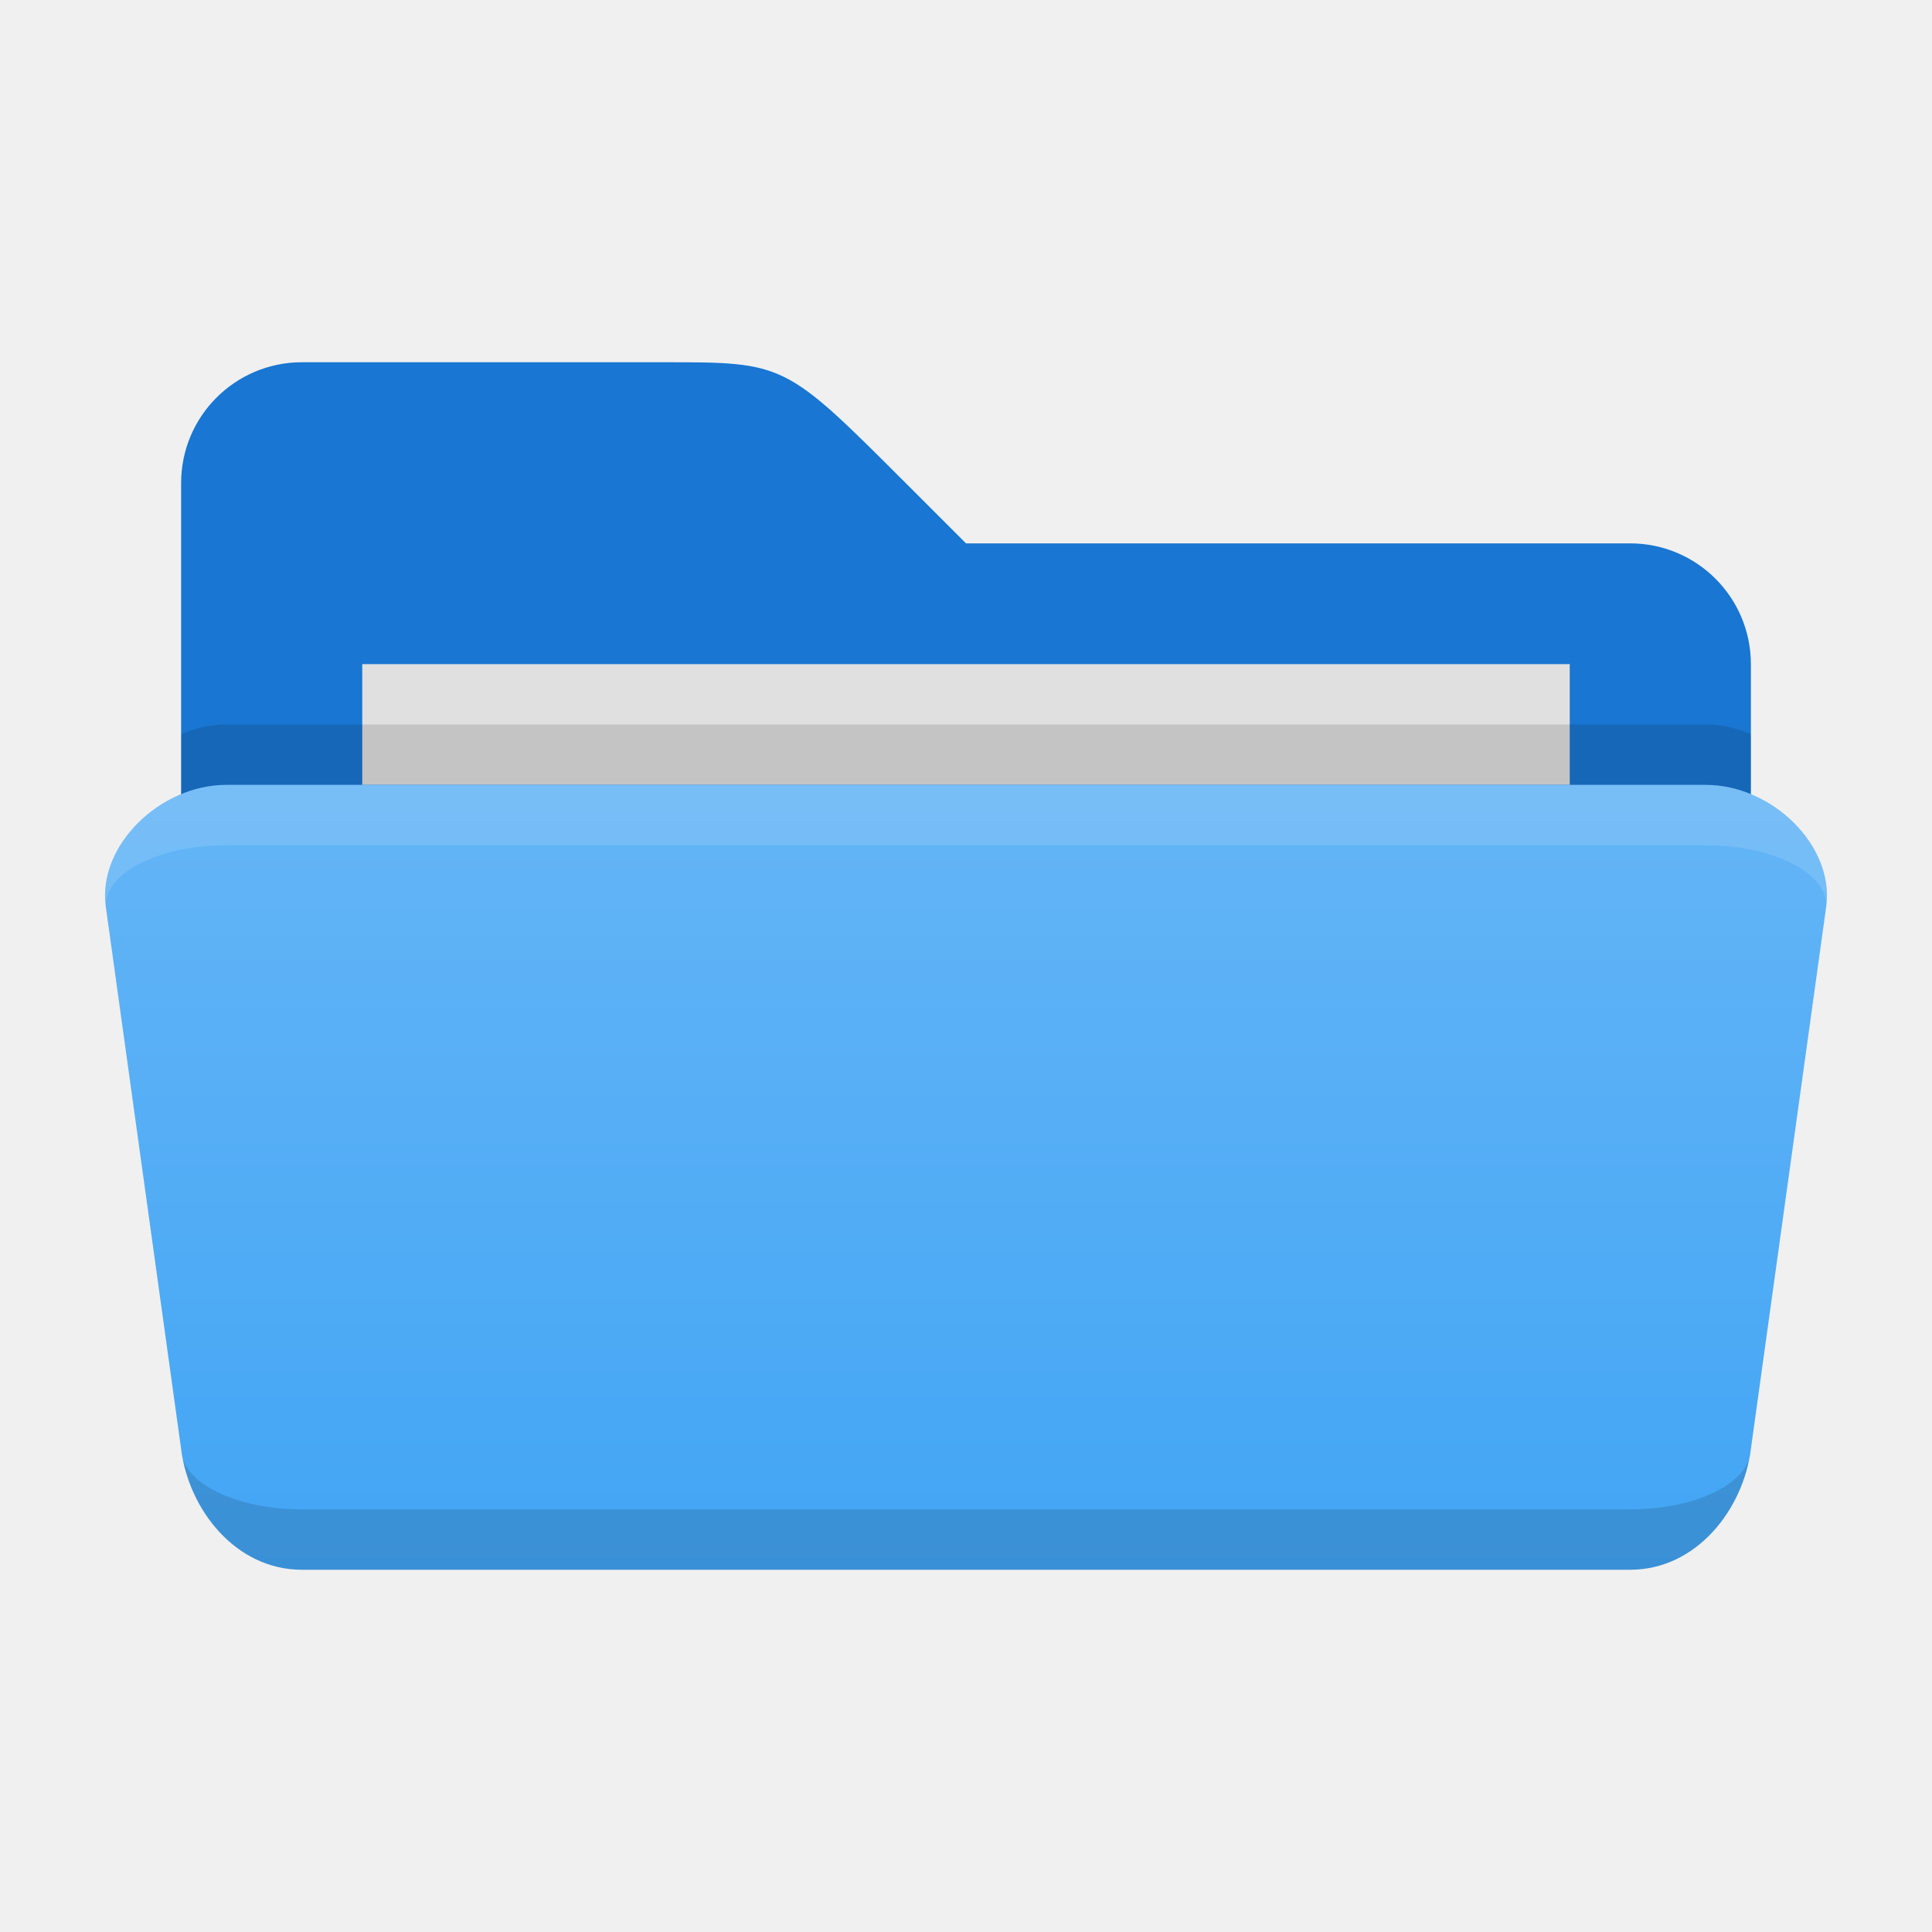
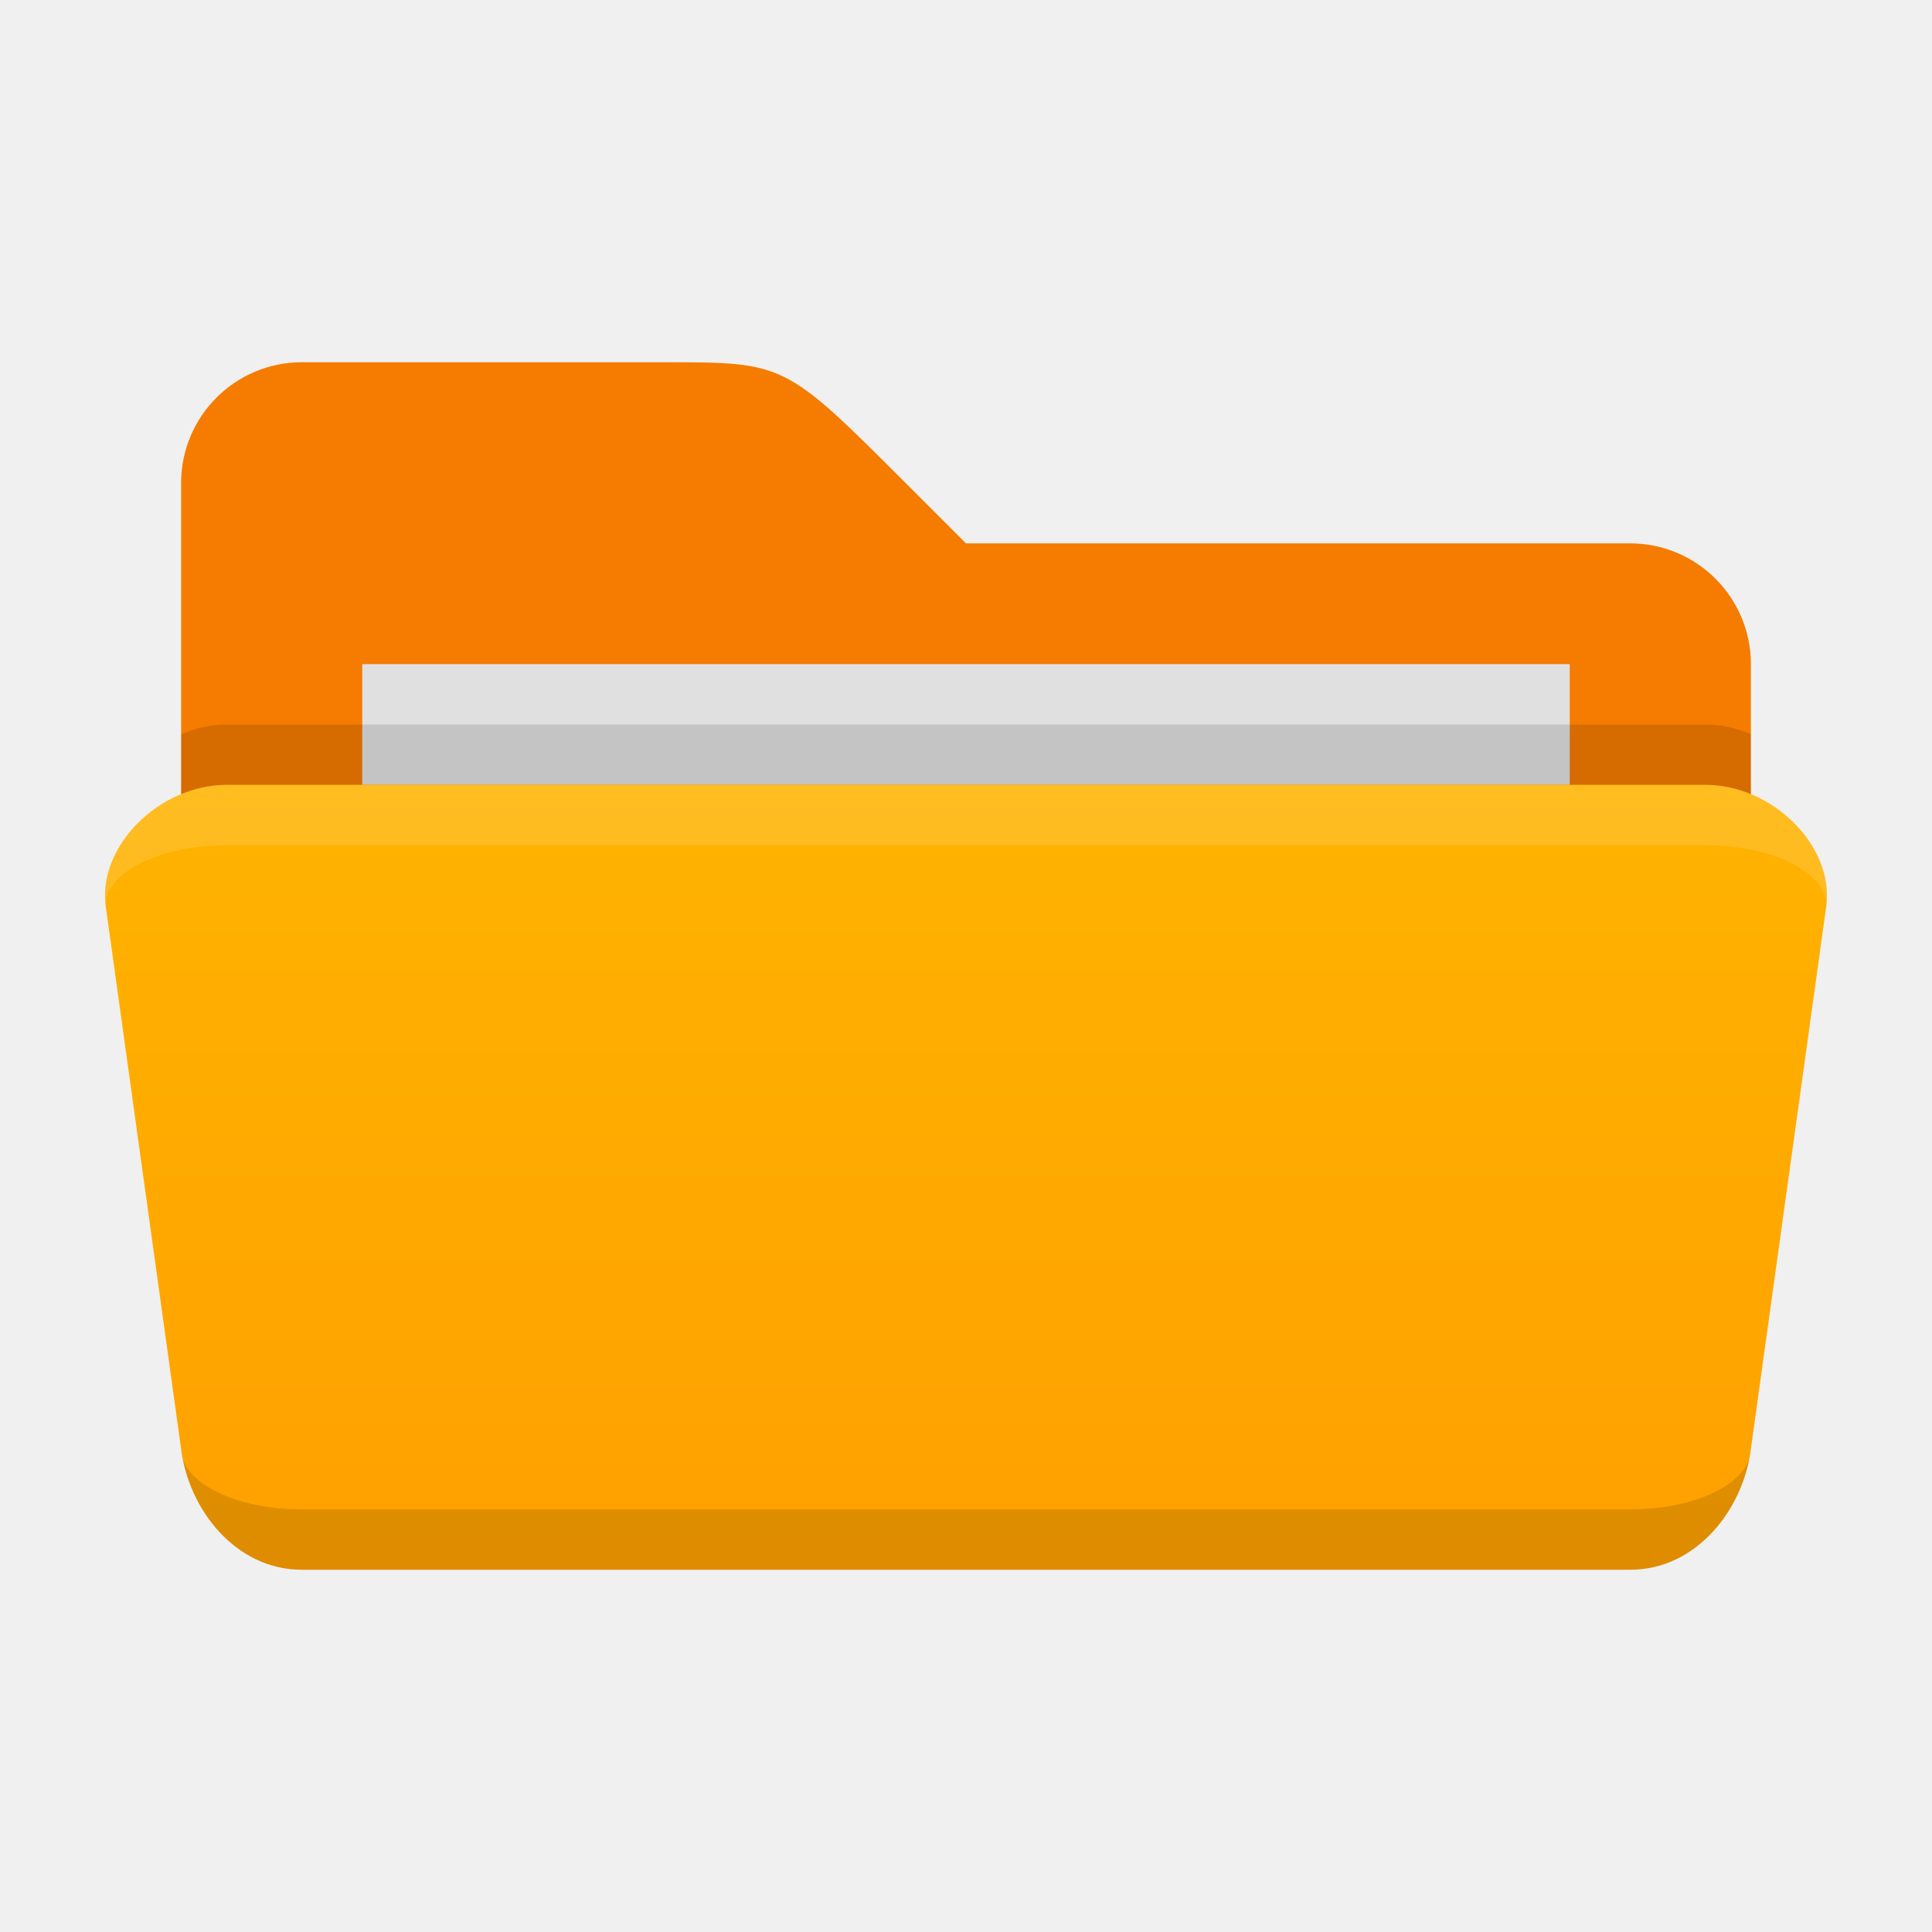
<svg xmlns="http://www.w3.org/2000/svg" viewBox="0 0 32 32">
  <defs>
    <linearGradient id="folder-front" x1="0%" y1="0%" x2="0%" y2="100%">
-       <stop offset="0%" style="stop-color:#64B5F6" />
-       <stop offset="100%" style="stop-color:#42A5F5" />
+       <stop offset="0%" style="stop-color:#FFB300" />
+       <stop offset="100%" style="stop-color:#FFA000" />
    </linearGradient>
    <style type="text/css">
-       .folder-back { fill: #1976D2 /* Blue 700 */ }
+       .folder-back { fill: #F57C00 /* Blue 700 */ }
      .folder-front { fill: url(#folder-front) }
      .document { fill: #E0E0E0 }
      .lighten { fill: white; fill-opacity: 0.125 }
      .darken { fill: black; fill-opacity: 0.125 }
    </style>
  </defs>
  <path class="folder-back" d="m 3,8 a 2,2 0 0 1 2,-2 h 6 c 2,0 2,0 4,2 l 1,1 h 11 a 2,2 0 0 1 2,2 v 3 h -26 " />
  <rect class="document" x="6" y="11" width="20" height="2" />
  <path class="darken" d="m 3.75,12 c -0.26,0 -0.51,0.06 -0.75,0.16 v 1 h 26 v -1 c -0.24,-0.1 -0.49,-0.16 -0.75,-0.16" />
  <path class="folder-front" d="m 5,26 c -1.1,0 -1.875,-1 -2,-2 l -1.25,-9 c -0.125,-1 0.9,-2 2,-2 h 24.5 c 1.1,0 2.125,1 2,2 l -1.25,9 c -0.125,1 -0.9,2 -2,2" />
  <path class="lighten" d="m 1.75,15 c -0.125,-1 0.9,-2 2,-2 h 24.5 c 1.1,0 2.125,1 2,2 a 2,1 0 0 0 -2,-1 h -24.5 a 2,1 0 0 0 -2,1 z" />
  <path class="darken" d="m 5,26 c -1.1,0 -1.875,-1 -2,-2 a 2,1 0 0 0 2,1 h 22 a 2,1 0 0 0 2,-1 c -0.125,1 -0.9,2 -2,2 z" />
</svg>
